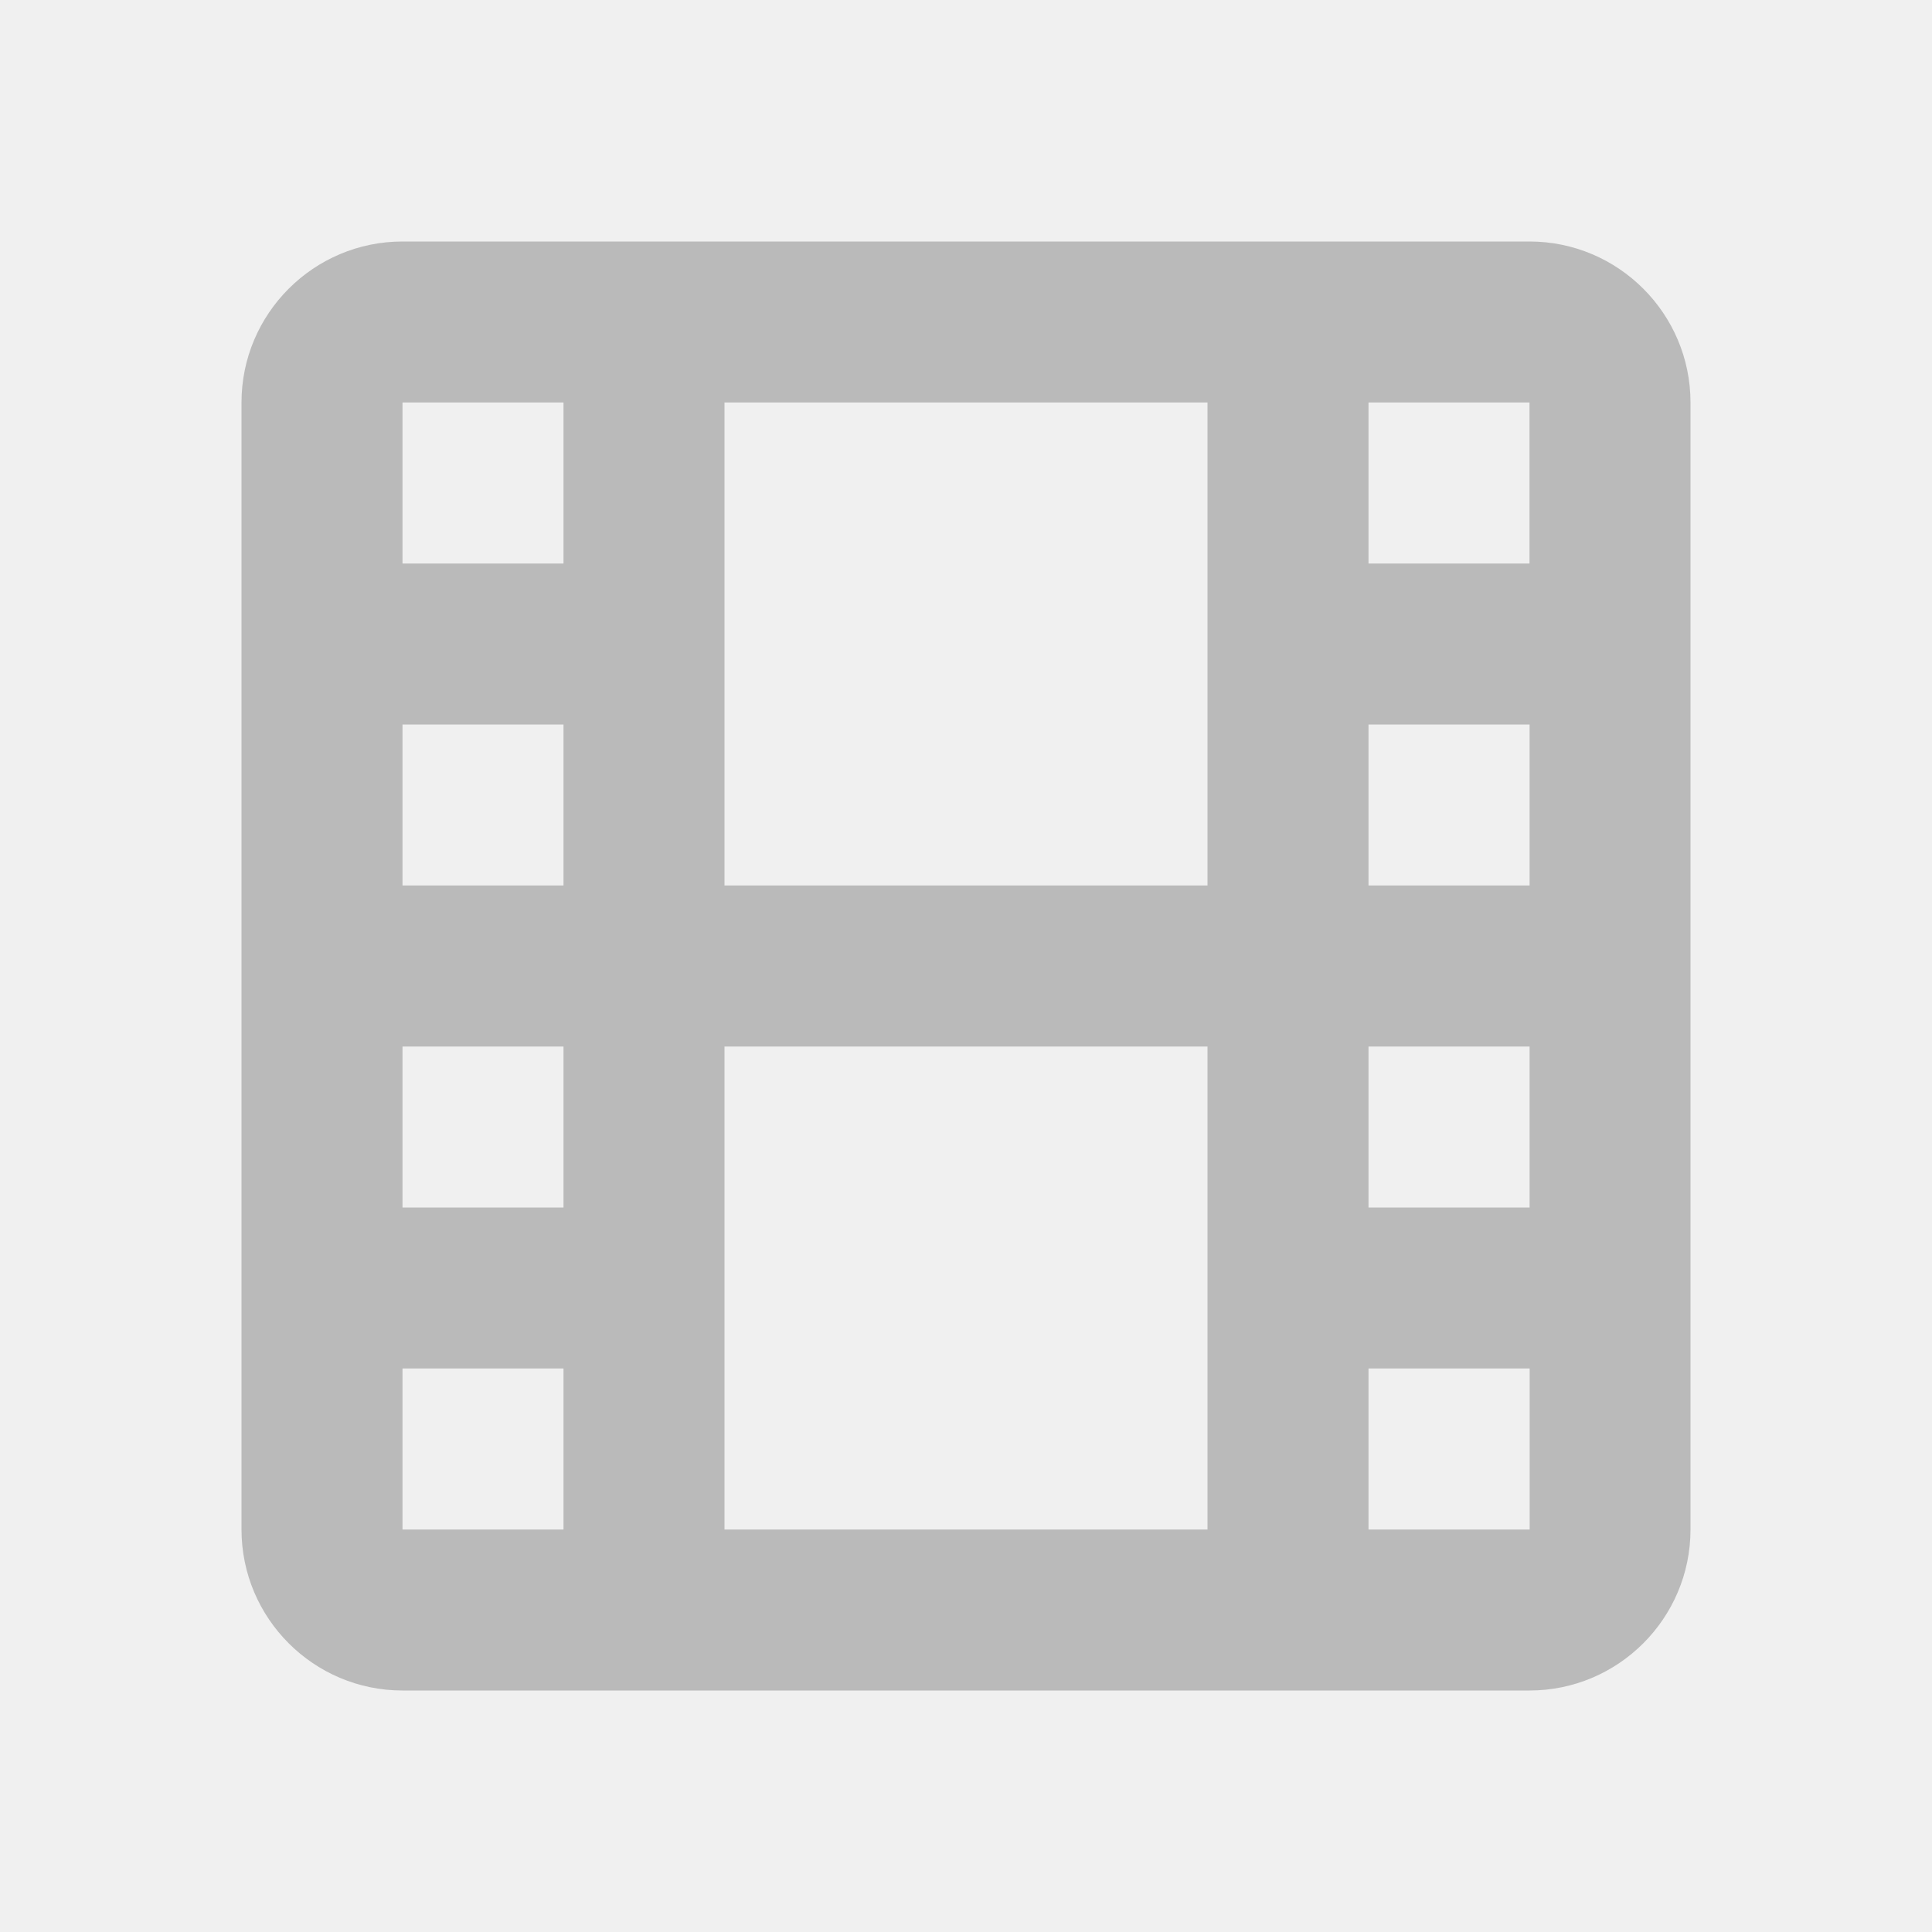
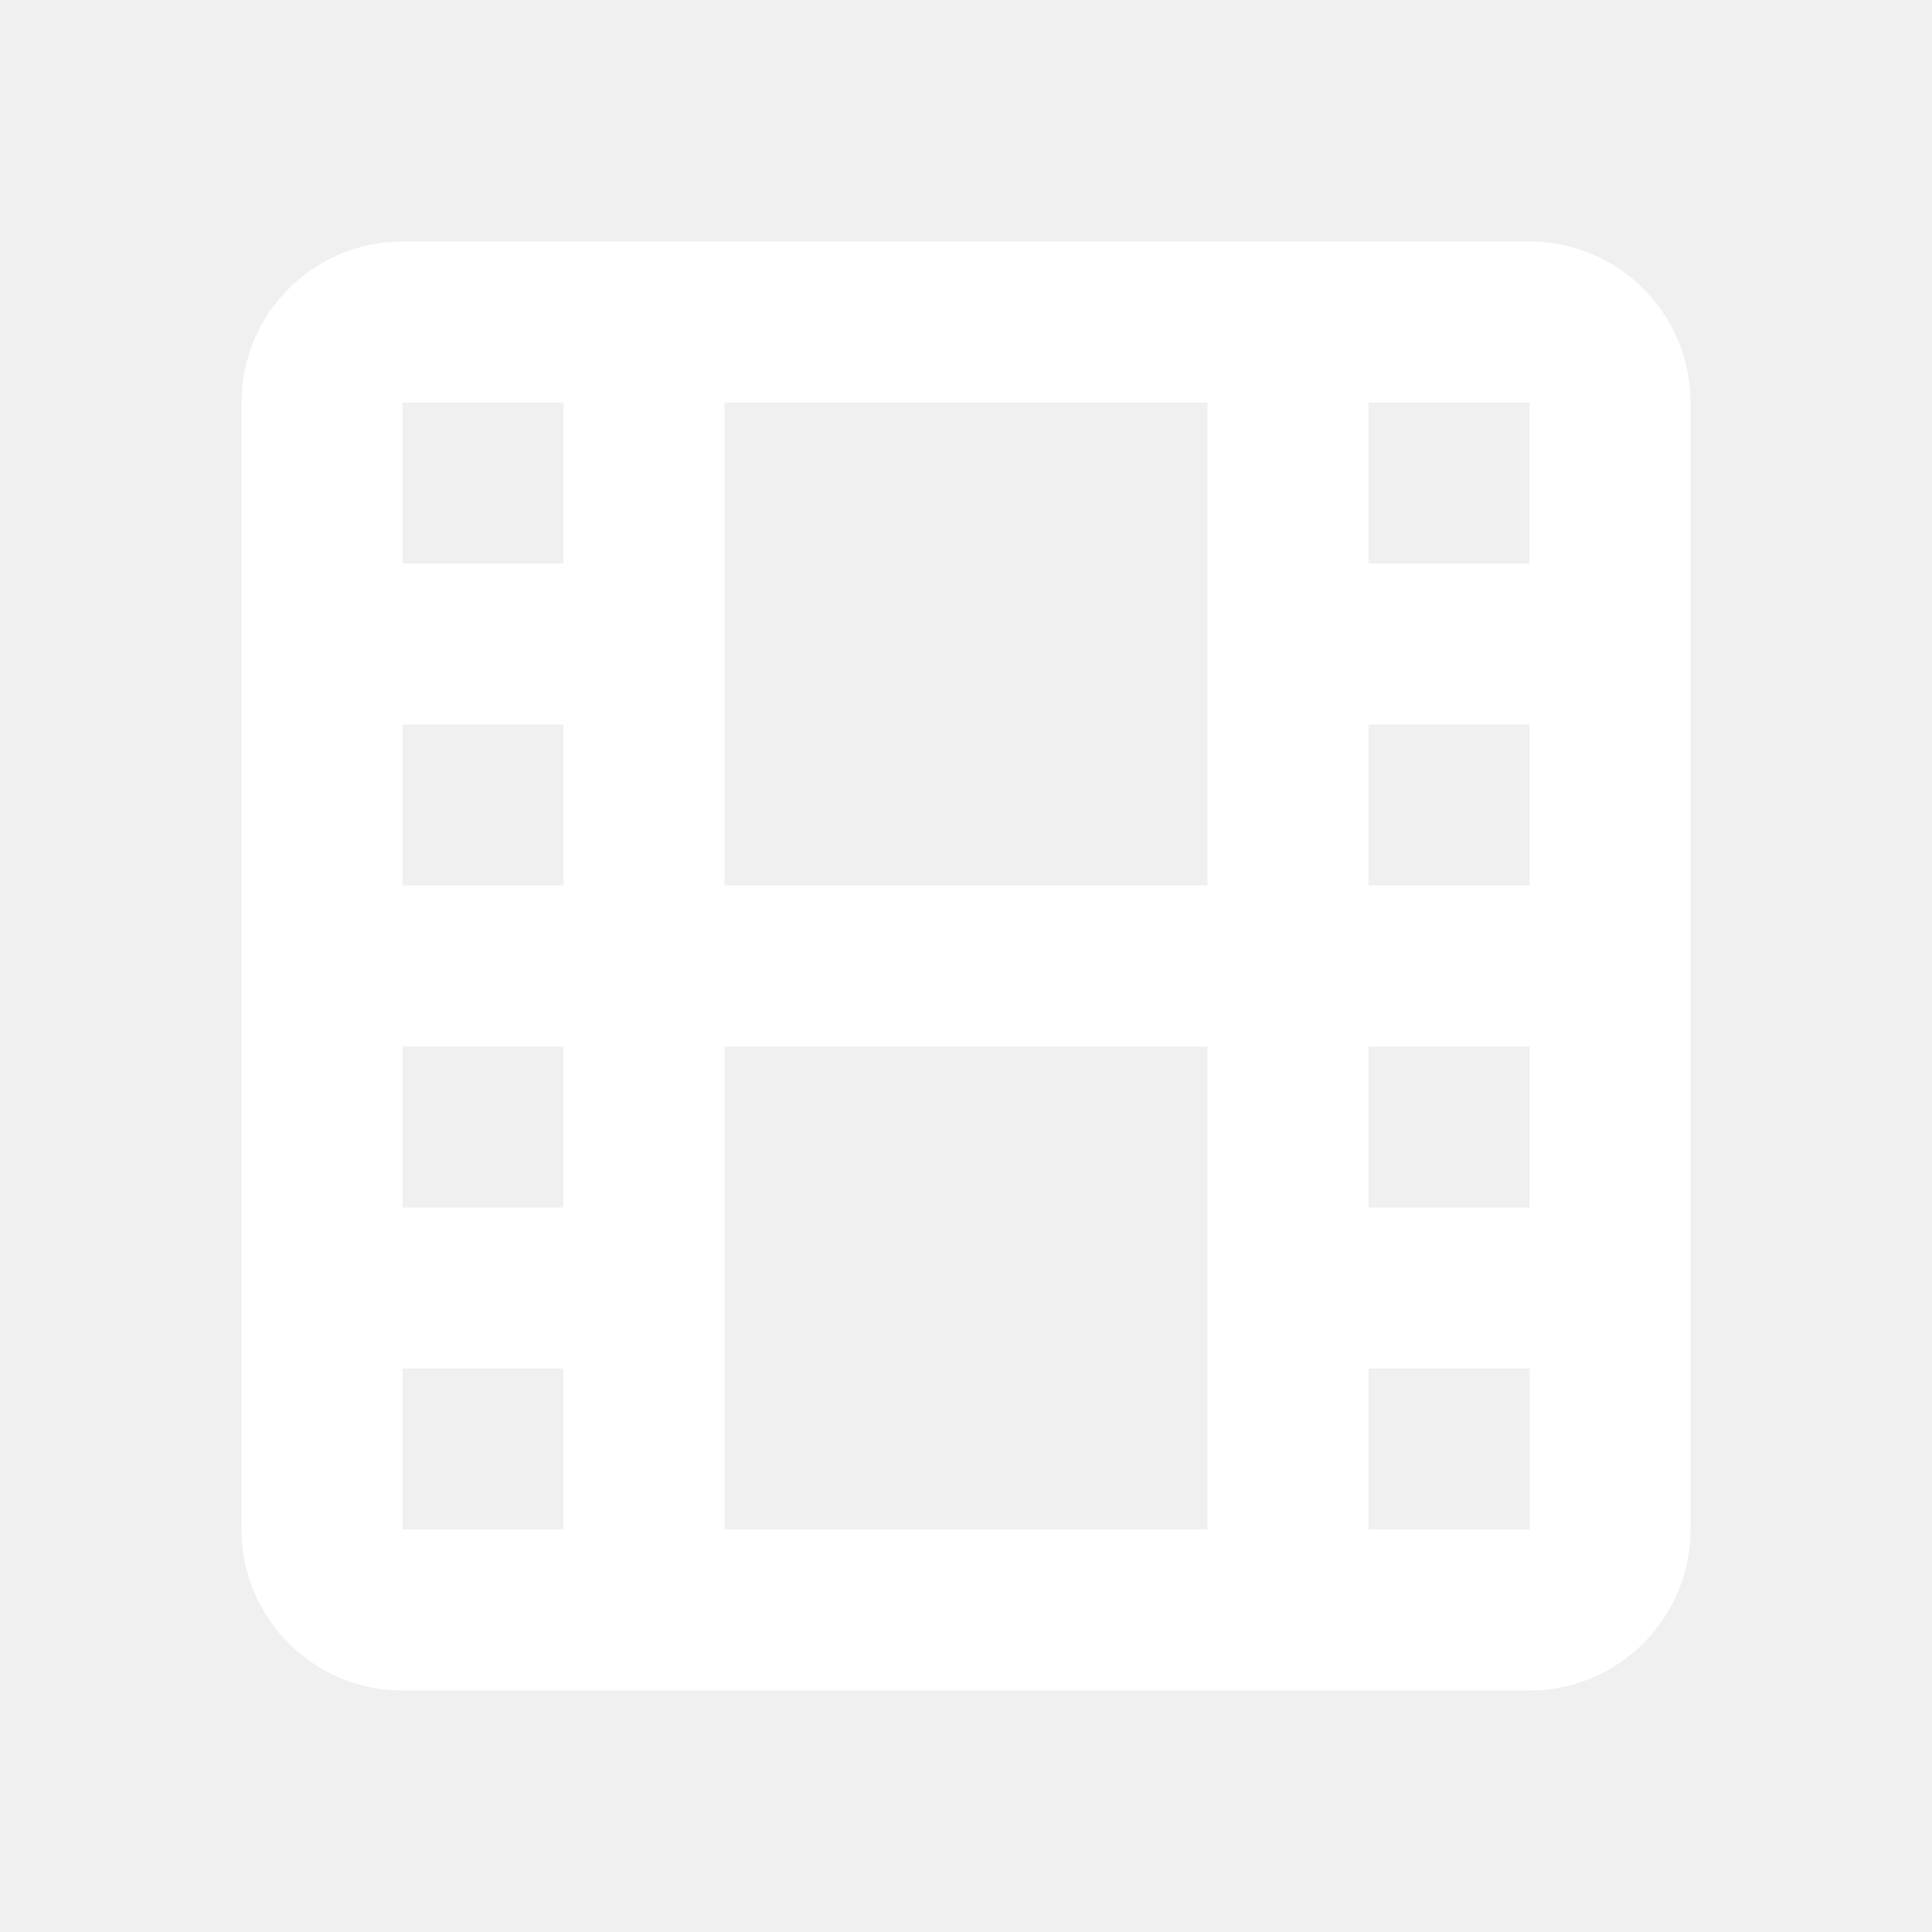
- <svg xmlns="http://www.w3.org/2000/svg" fill="#BABABA" width="800px" height="800px" viewBox="0 0 24 24">
+ <svg xmlns="http://www.w3.org/2000/svg" fill="#fff" width="800px" height="800px" viewBox="0 0 24 24">
  <path d="M19 3H5c-1.103 0-2 .897-2 2v14c0 1.103.897 2 2 2h14c1.103 0 2-.897 2-2V5c0-1.103-.897-2-2-2zM9 11V5h6v6H9zm6 2v6H9v-6h6zM5 5h2v2H5V5zm0 4h2v2H5V9zm0 4h2v2H5v-2zm0 4h2v2H5v-2zm14.002 2H17v-2h2.002v2zm-.001-4H17v-2h2.001v2zm0-4H17V9h2.001v2zM17 7V5h2v2h-2z" />
</svg>
